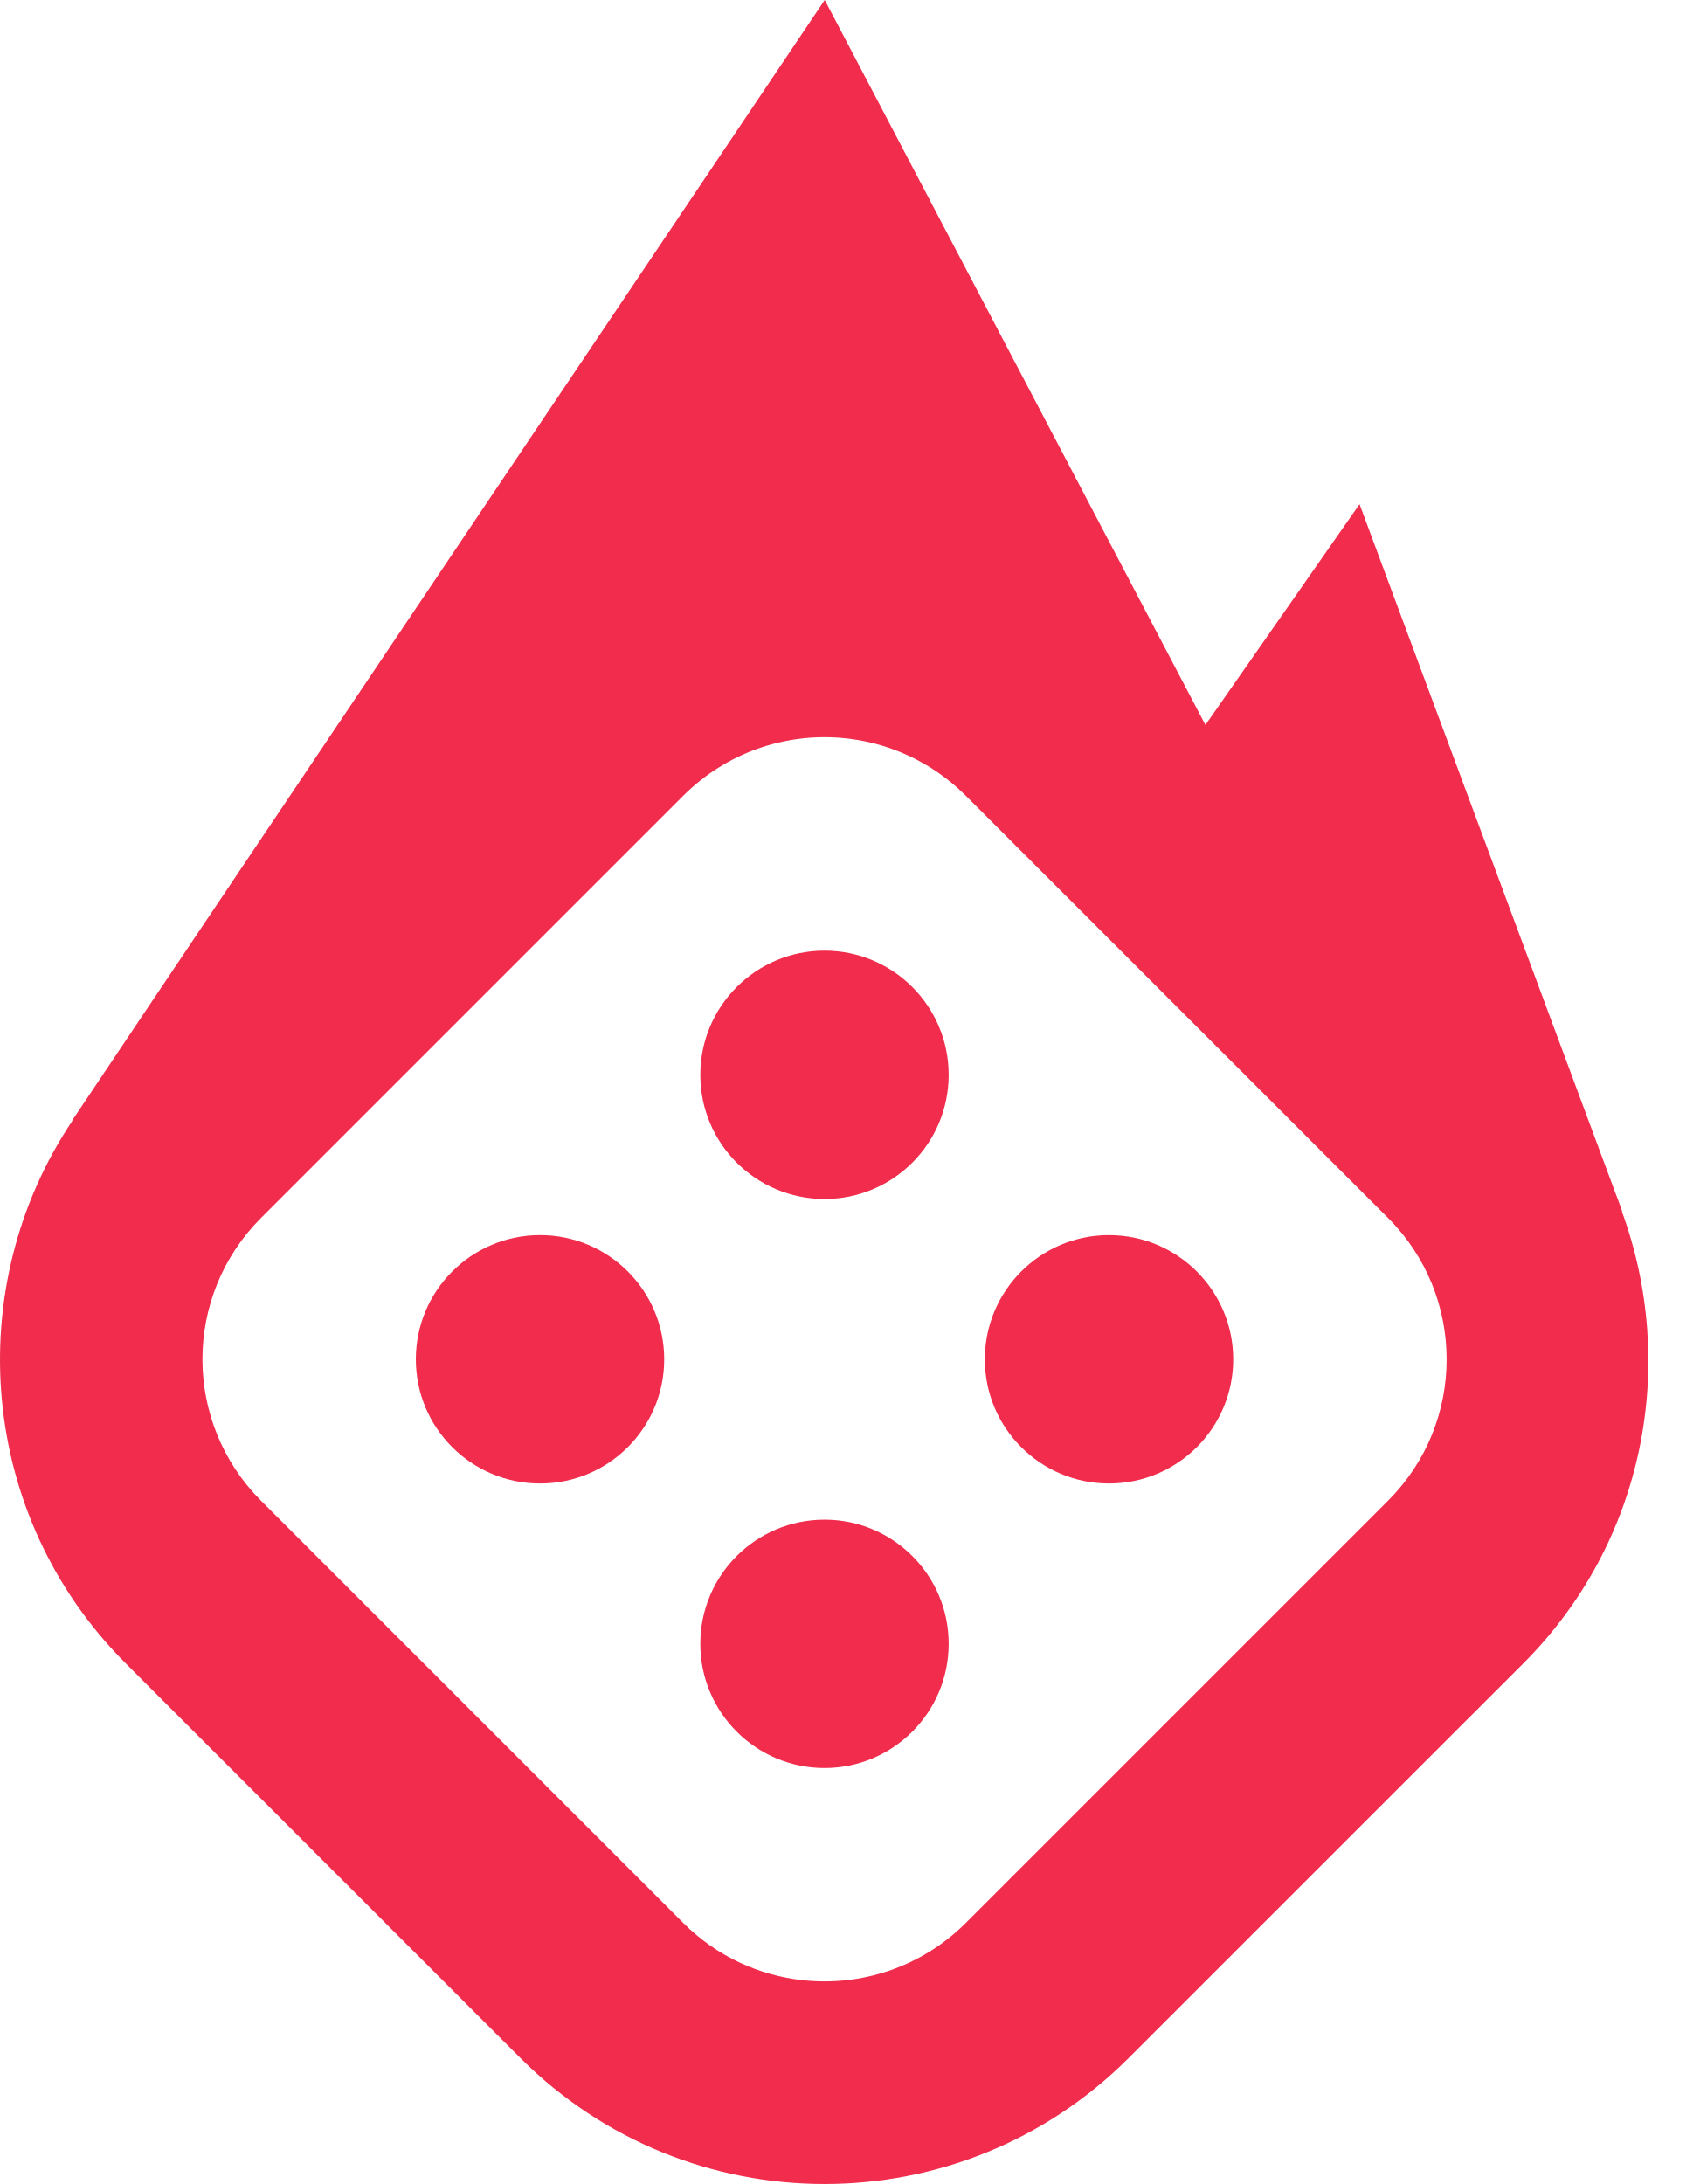
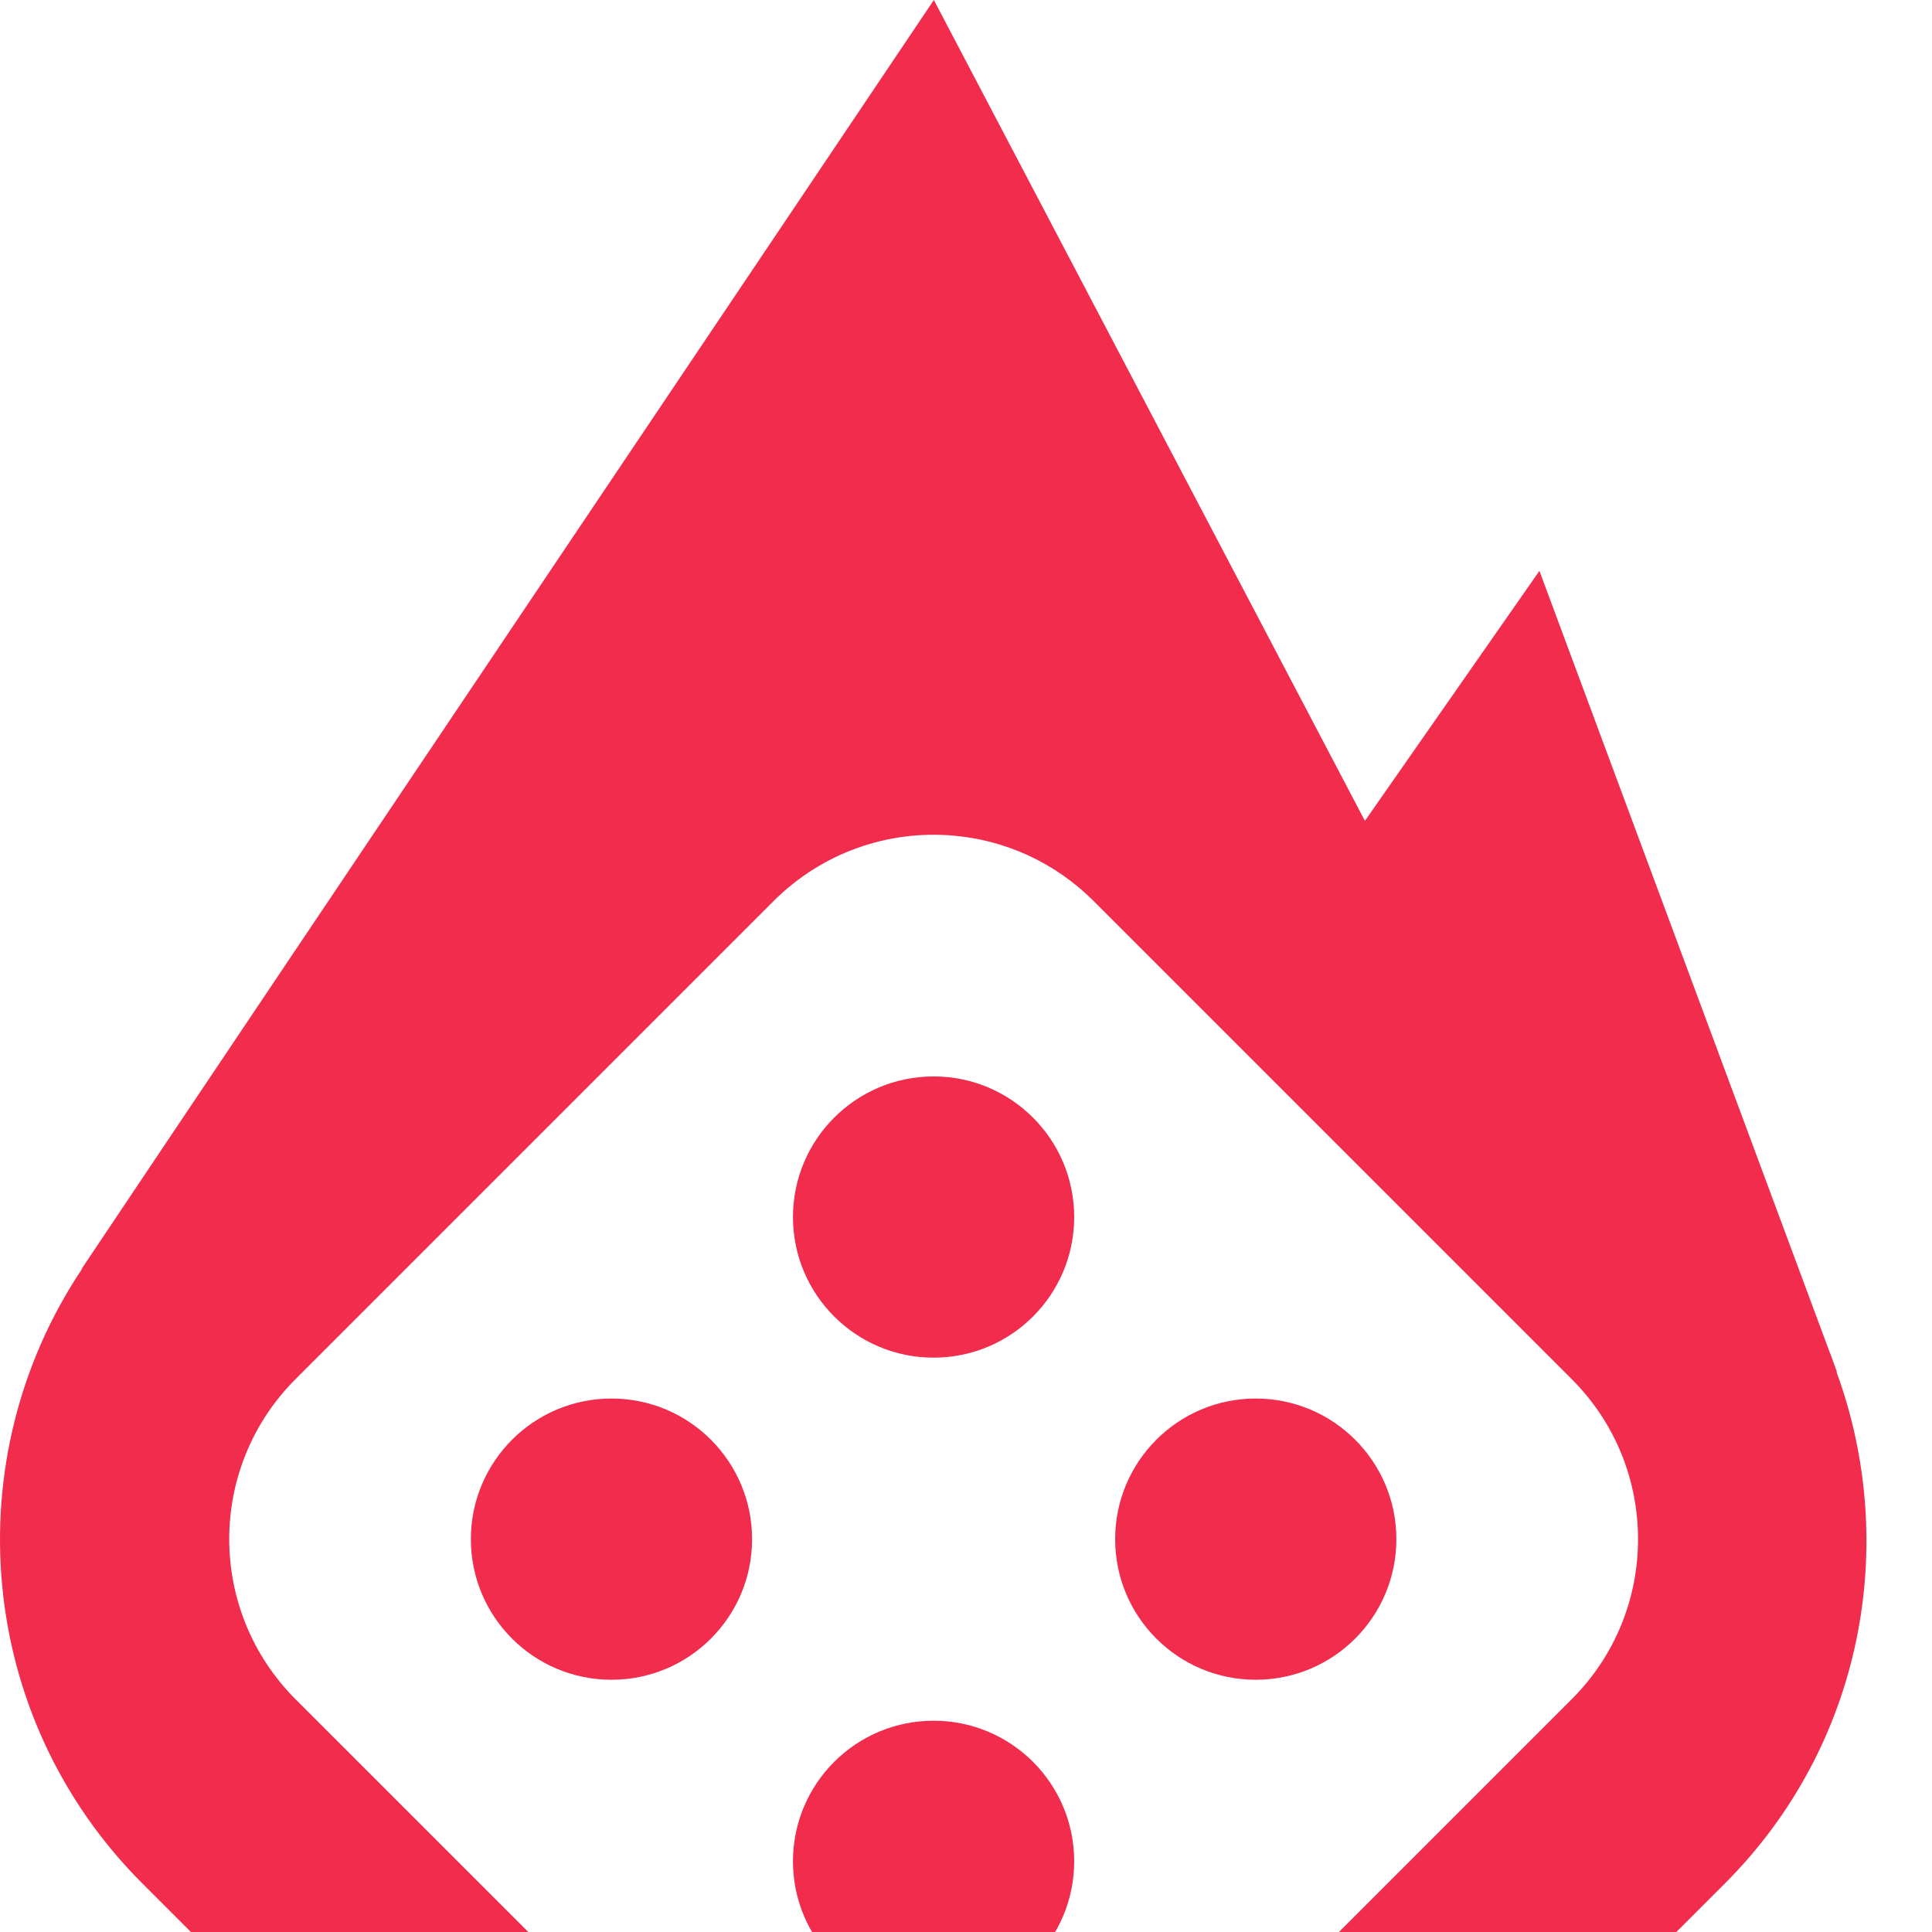
- <svg xmlns="http://www.w3.org/2000/svg" width="25" height="32" viewBox="0 0 25 32" fill="none">
+ <svg xmlns="http://www.w3.org/2000/svg" width="25" height="25" viewBox="0 0 25 25" fill="none">
  <path fill-rule="evenodd" clip-rule="evenodd" d="M20.338 21.988L14.152 28.174C13.499 28.826 12.615 29.107 11.763 29.014C11.123 28.945 10.501 28.665 10.01 28.174L3.824 21.988C3.253 21.416 2.967 20.667 2.966 19.918C2.966 19.168 3.252 18.418 3.824 17.846L10.01 11.66C10.646 11.025 11.499 10.742 12.329 10.812C12.994 10.868 13.643 11.151 14.152 11.66L20.338 17.846C20.91 18.417 21.196 19.166 21.196 19.915C21.197 20.666 20.911 21.415 20.338 21.988ZM23.764 17.751L23.769 17.749L23.739 17.667C23.716 17.607 23.697 17.546 23.672 17.487L19.92 7.387L17.662 10.622L12.084 0C12.084 0 3.288 13.082 1.057 16.418L1.062 16.419C-0.578 18.868 -0.319 22.21 1.843 24.373L7.625 30.154C10.086 32.615 14.076 32.615 16.537 30.154L22.319 24.373C24.11 22.581 24.581 19.984 23.764 17.751Z" fill="#F12C4C" />
  <path fill-rule="evenodd" clip-rule="evenodd" d="M12.081 13.929C11.076 13.929 10.261 14.744 10.261 15.749C10.261 16.754 11.076 17.568 12.081 17.568C13.086 17.568 13.9 16.754 13.9 15.749C13.9 14.744 13.086 13.929 12.081 13.929Z" fill="#F12C4C" />
  <path fill-rule="evenodd" clip-rule="evenodd" d="M12.081 22.266C11.076 22.266 10.261 23.08 10.261 24.085C10.261 25.09 11.076 25.905 12.081 25.905C13.086 25.905 13.9 25.09 13.9 24.085C13.9 23.08 13.086 22.266 12.081 22.266Z" fill="#F12C4C" />
  <path fill-rule="evenodd" clip-rule="evenodd" d="M16.249 18.097C15.244 18.097 14.43 18.912 14.43 19.917C14.43 20.922 15.244 21.736 16.249 21.736C17.254 21.736 18.069 20.922 18.069 19.917C18.069 18.912 17.254 18.097 16.249 18.097Z" fill="#F12C4C" />
  <path fill-rule="evenodd" clip-rule="evenodd" d="M6.093 19.917C6.093 20.922 6.907 21.736 7.913 21.736C8.918 21.736 9.732 20.922 9.732 19.917C9.732 18.912 8.918 18.097 7.913 18.097C6.907 18.097 6.093 18.912 6.093 19.917Z" fill="#F12C4C" />
</svg>
